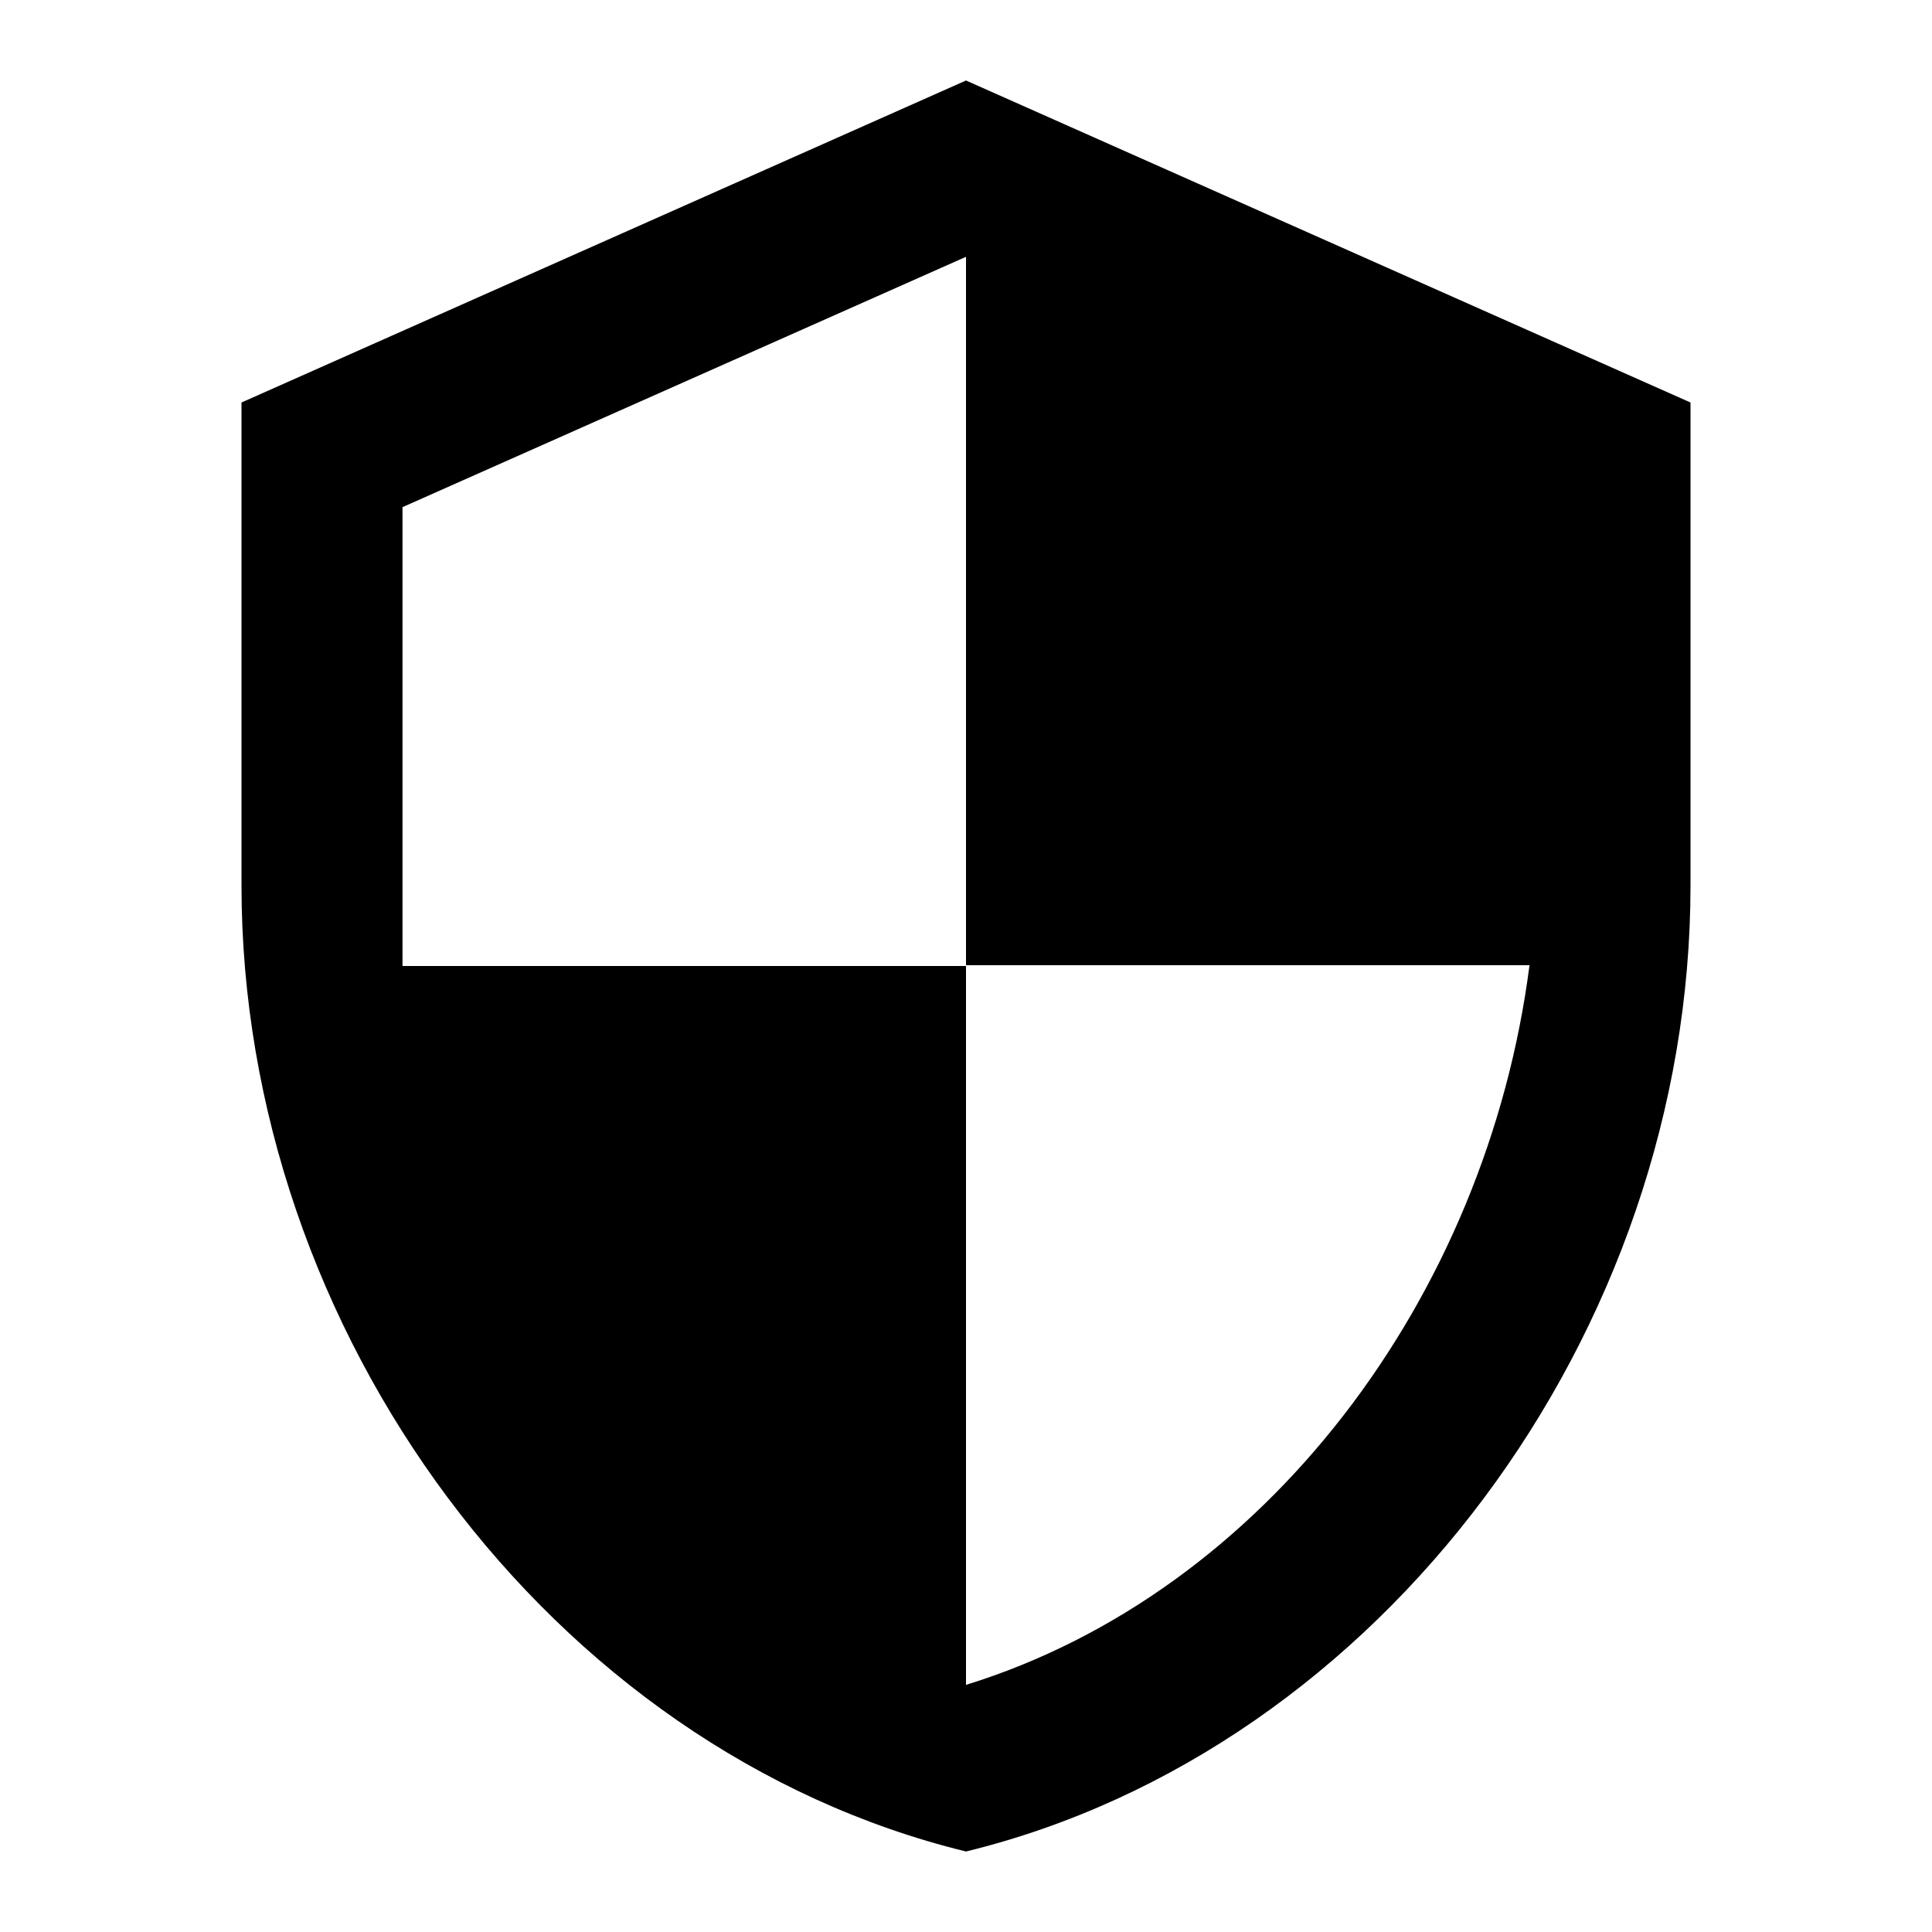
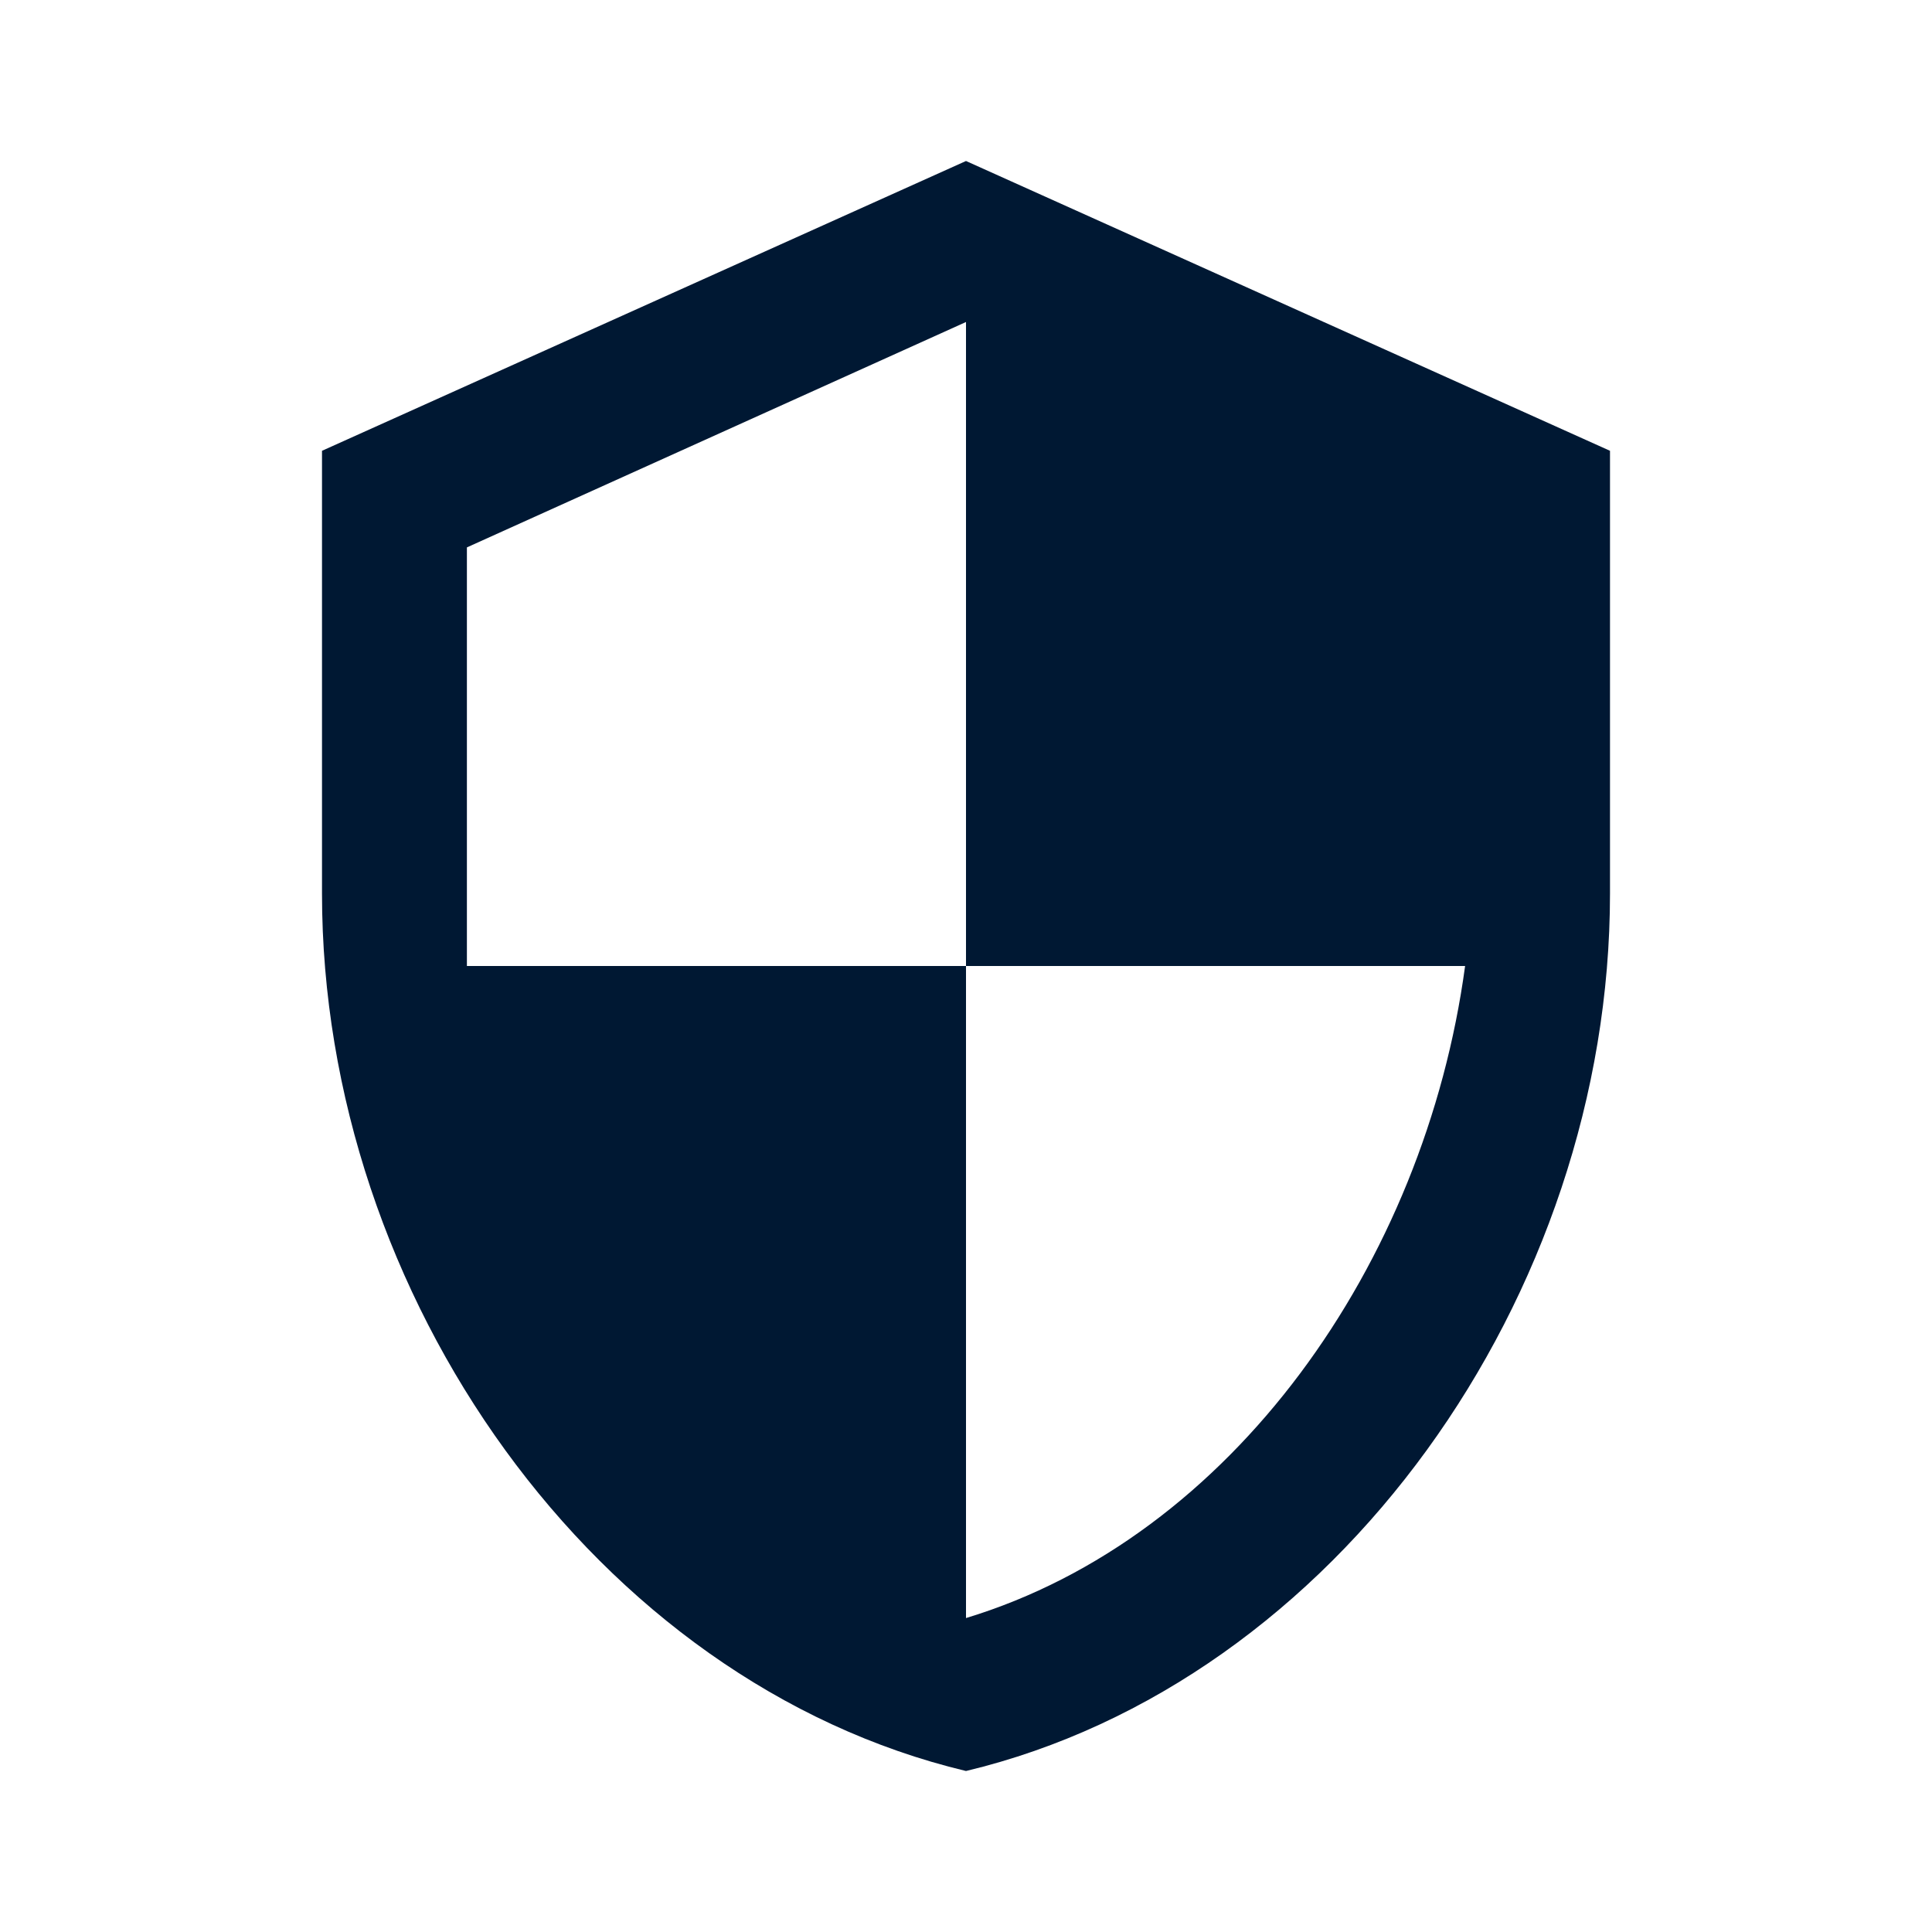
- <svg xmlns="http://www.w3.org/2000/svg" width="24" height="24" viewBox="0 0 24 24">
-   <path d="M12 1L3 5v6c0 5.55 3.84 10.74 9 12 5.16-1.26 9-6.45 9-12V5l-9-4zm0 10.99h7c-.53 4.12-3.28 7.79-7 8.94V12H5V6.3l7-3.11v8.8z" />
+ <svg xmlns="http://www.w3.org/2000/svg" version="1.1" id="Layer_1" x="0px" y="0px" viewBox="0 0 24 24" style="enable-background:new 0 0 24 24;" xml:space="preserve">
+   <style type="text/css">
+ 	.st0{fill:#001833;}
+ </style>
+   <path id="path-1_1_" class="st0" d="M12,2L4,5.6v5.5c0,5,3.4,9.8,8,10.9c4.6-1.1,8-5.9,8-10.9V5.6L12,2z M12,12h6.2  c-0.5,3.7-2.9,7.1-6.2,8.1V12l-6.2,0V6.8L12,4V12z" />
</svg>
